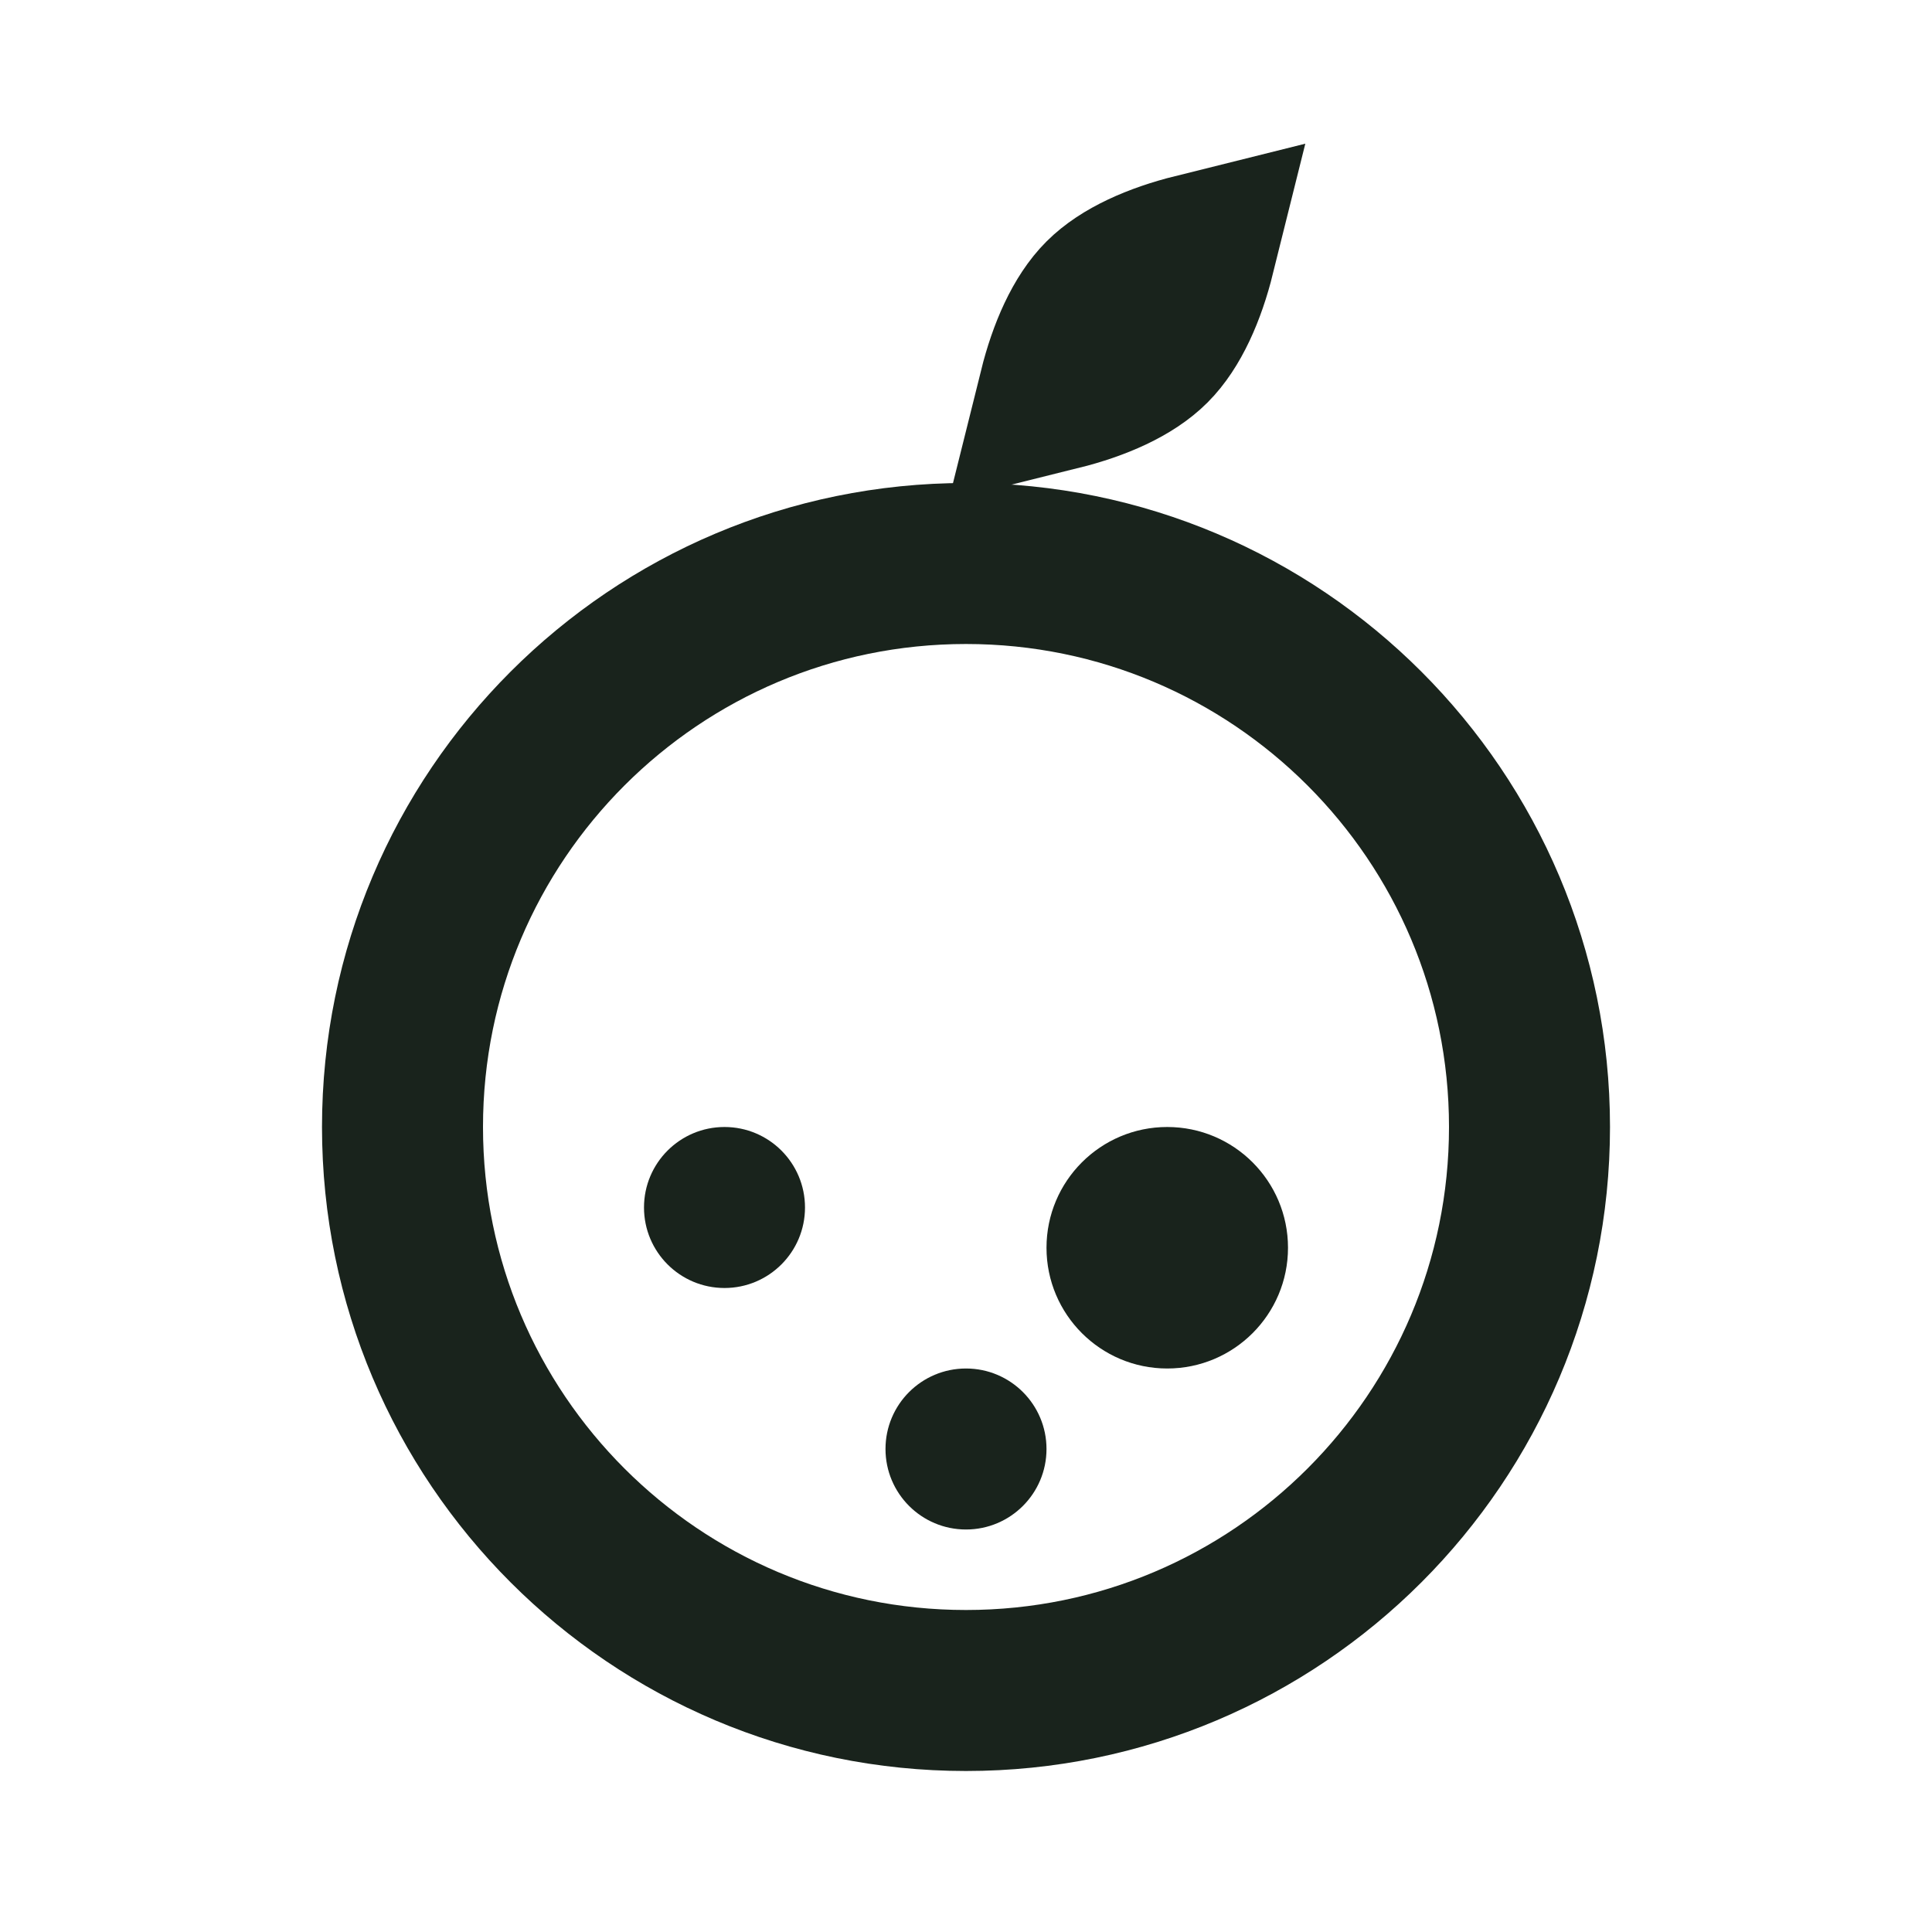
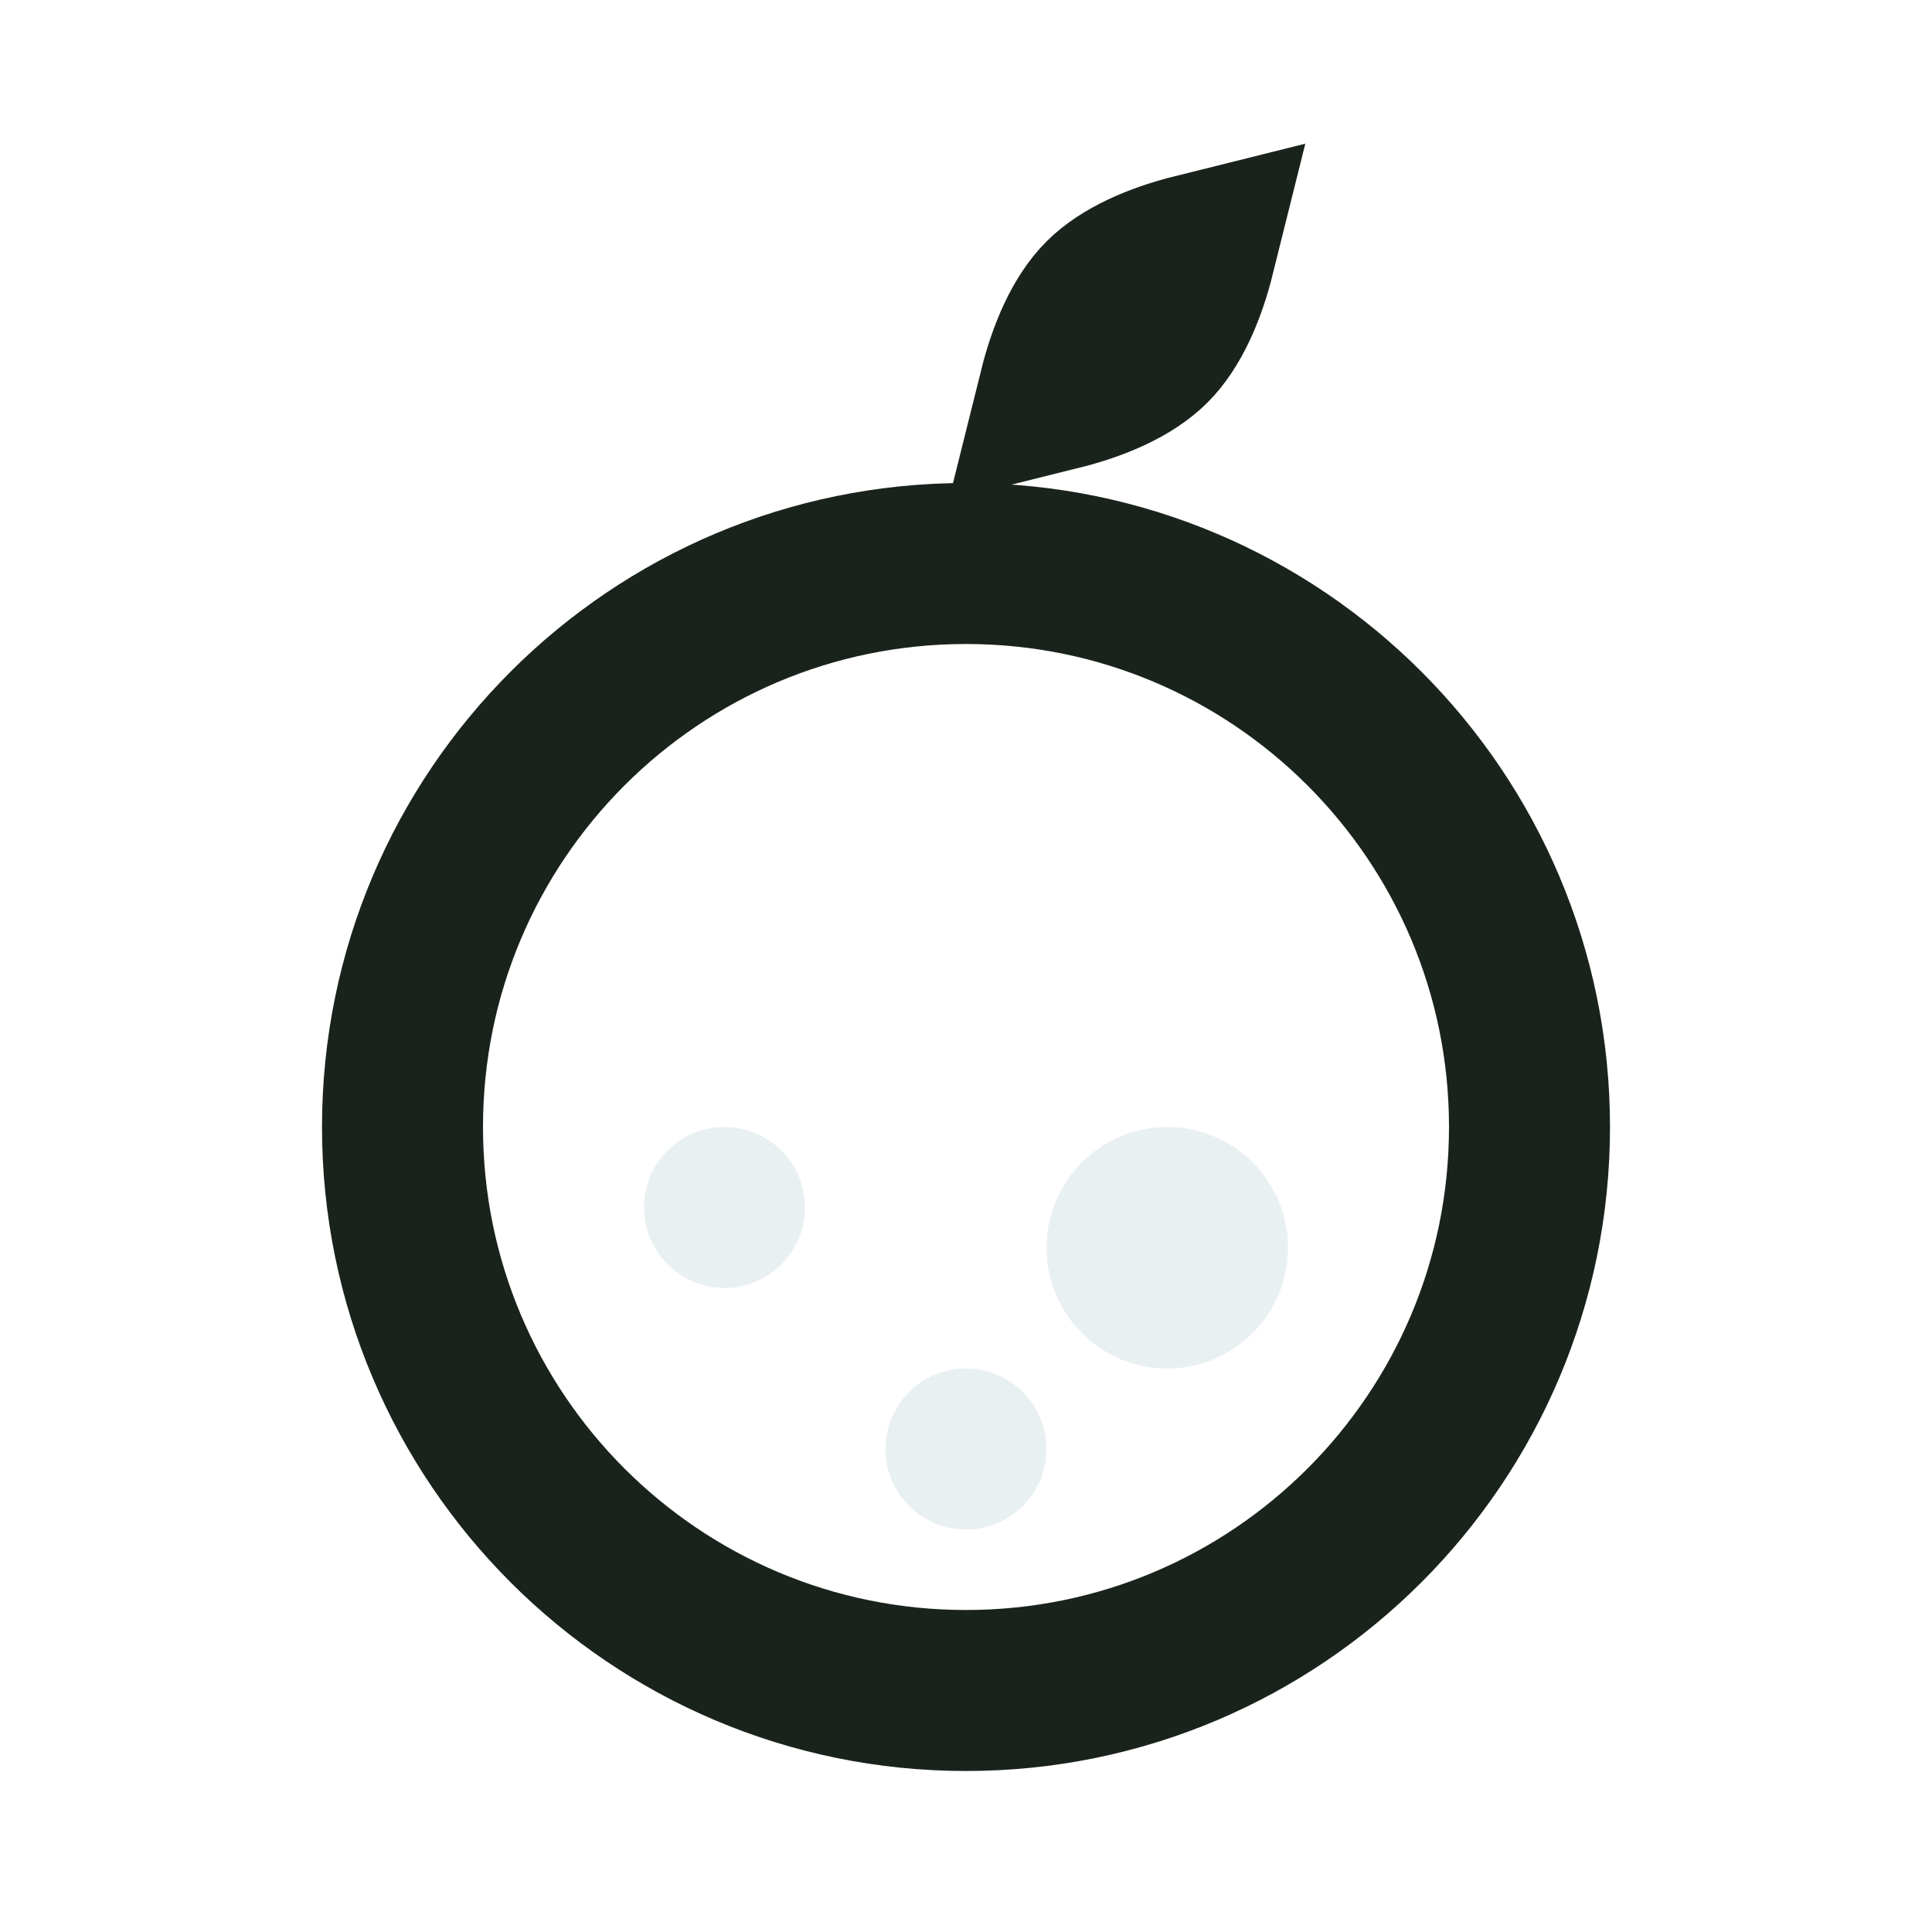
<svg xmlns="http://www.w3.org/2000/svg" width="75" height="75" viewBox="0 0 75 75" fill="none">
  <path d="M37.5 65.625C49.581 65.625 59.375 55.831 59.375 43.75C59.375 31.669 49.581 21.875 37.5 21.875C25.419 21.875 15.625 31.669 15.625 43.75C15.625 55.831 25.419 65.625 37.5 65.625Z" stroke="#19231C" stroke-width="6.25" stroke-linecap="round" />
  <path d="M44.666 13.416C43.891 14.191 42.594 14.766 41.116 15.134C41.484 13.656 42.059 12.359 42.834 11.584C43.609 10.809 44.906 10.234 46.384 9.866C46.016 11.344 45.441 12.641 44.666 13.416Z" stroke="#19231C" stroke-width="6.25" stroke-linecap="round" />
-   <path d="M28.125 50C29.851 50 31.25 48.601 31.25 46.875C31.25 45.149 29.851 43.75 28.125 43.75C26.399 43.75 25 45.149 25 46.875C25 48.601 26.399 50 28.125 50Z" fill="#19231C" />
-   <path d="M45.312 53.125C47.901 53.125 50 51.026 50 48.438C50 45.849 47.901 43.75 45.312 43.75C42.724 43.75 40.625 45.849 40.625 48.438C40.625 51.026 42.724 53.125 45.312 53.125Z" fill="#19231C" />
-   <path d="M37.5 59.375C39.226 59.375 40.625 57.976 40.625 56.25C40.625 54.524 39.226 53.125 37.5 53.125C35.774 53.125 34.375 54.524 34.375 56.25C34.375 57.976 35.774 59.375 37.5 59.375Z" fill="#19231C" />
+   <path d="M28.125 50C29.851 50 31.25 48.601 31.25 46.875C31.25 45.149 29.851 43.75 28.125 43.75C26.399 43.75 25 45.149 25 46.875C25 48.601 26.399 50 28.125 50Z" fill="#e9f0f2" />
+   <path d="M45.312 53.125C47.901 53.125 50 51.026 50 48.438C50 45.849 47.901 43.75 45.312 43.75C42.724 43.75 40.625 45.849 40.625 48.438C40.625 51.026 42.724 53.125 45.312 53.125Z" fill="#e9f0f2" />
+   <path d="M37.5 59.375C39.226 59.375 40.625 57.976 40.625 56.25C40.625 54.524 39.226 53.125 37.5 53.125C35.774 53.125 34.375 54.524 34.375 56.25C34.375 57.976 35.774 59.375 37.5 59.375Z" fill="#e9f0f2" />
</svg>
